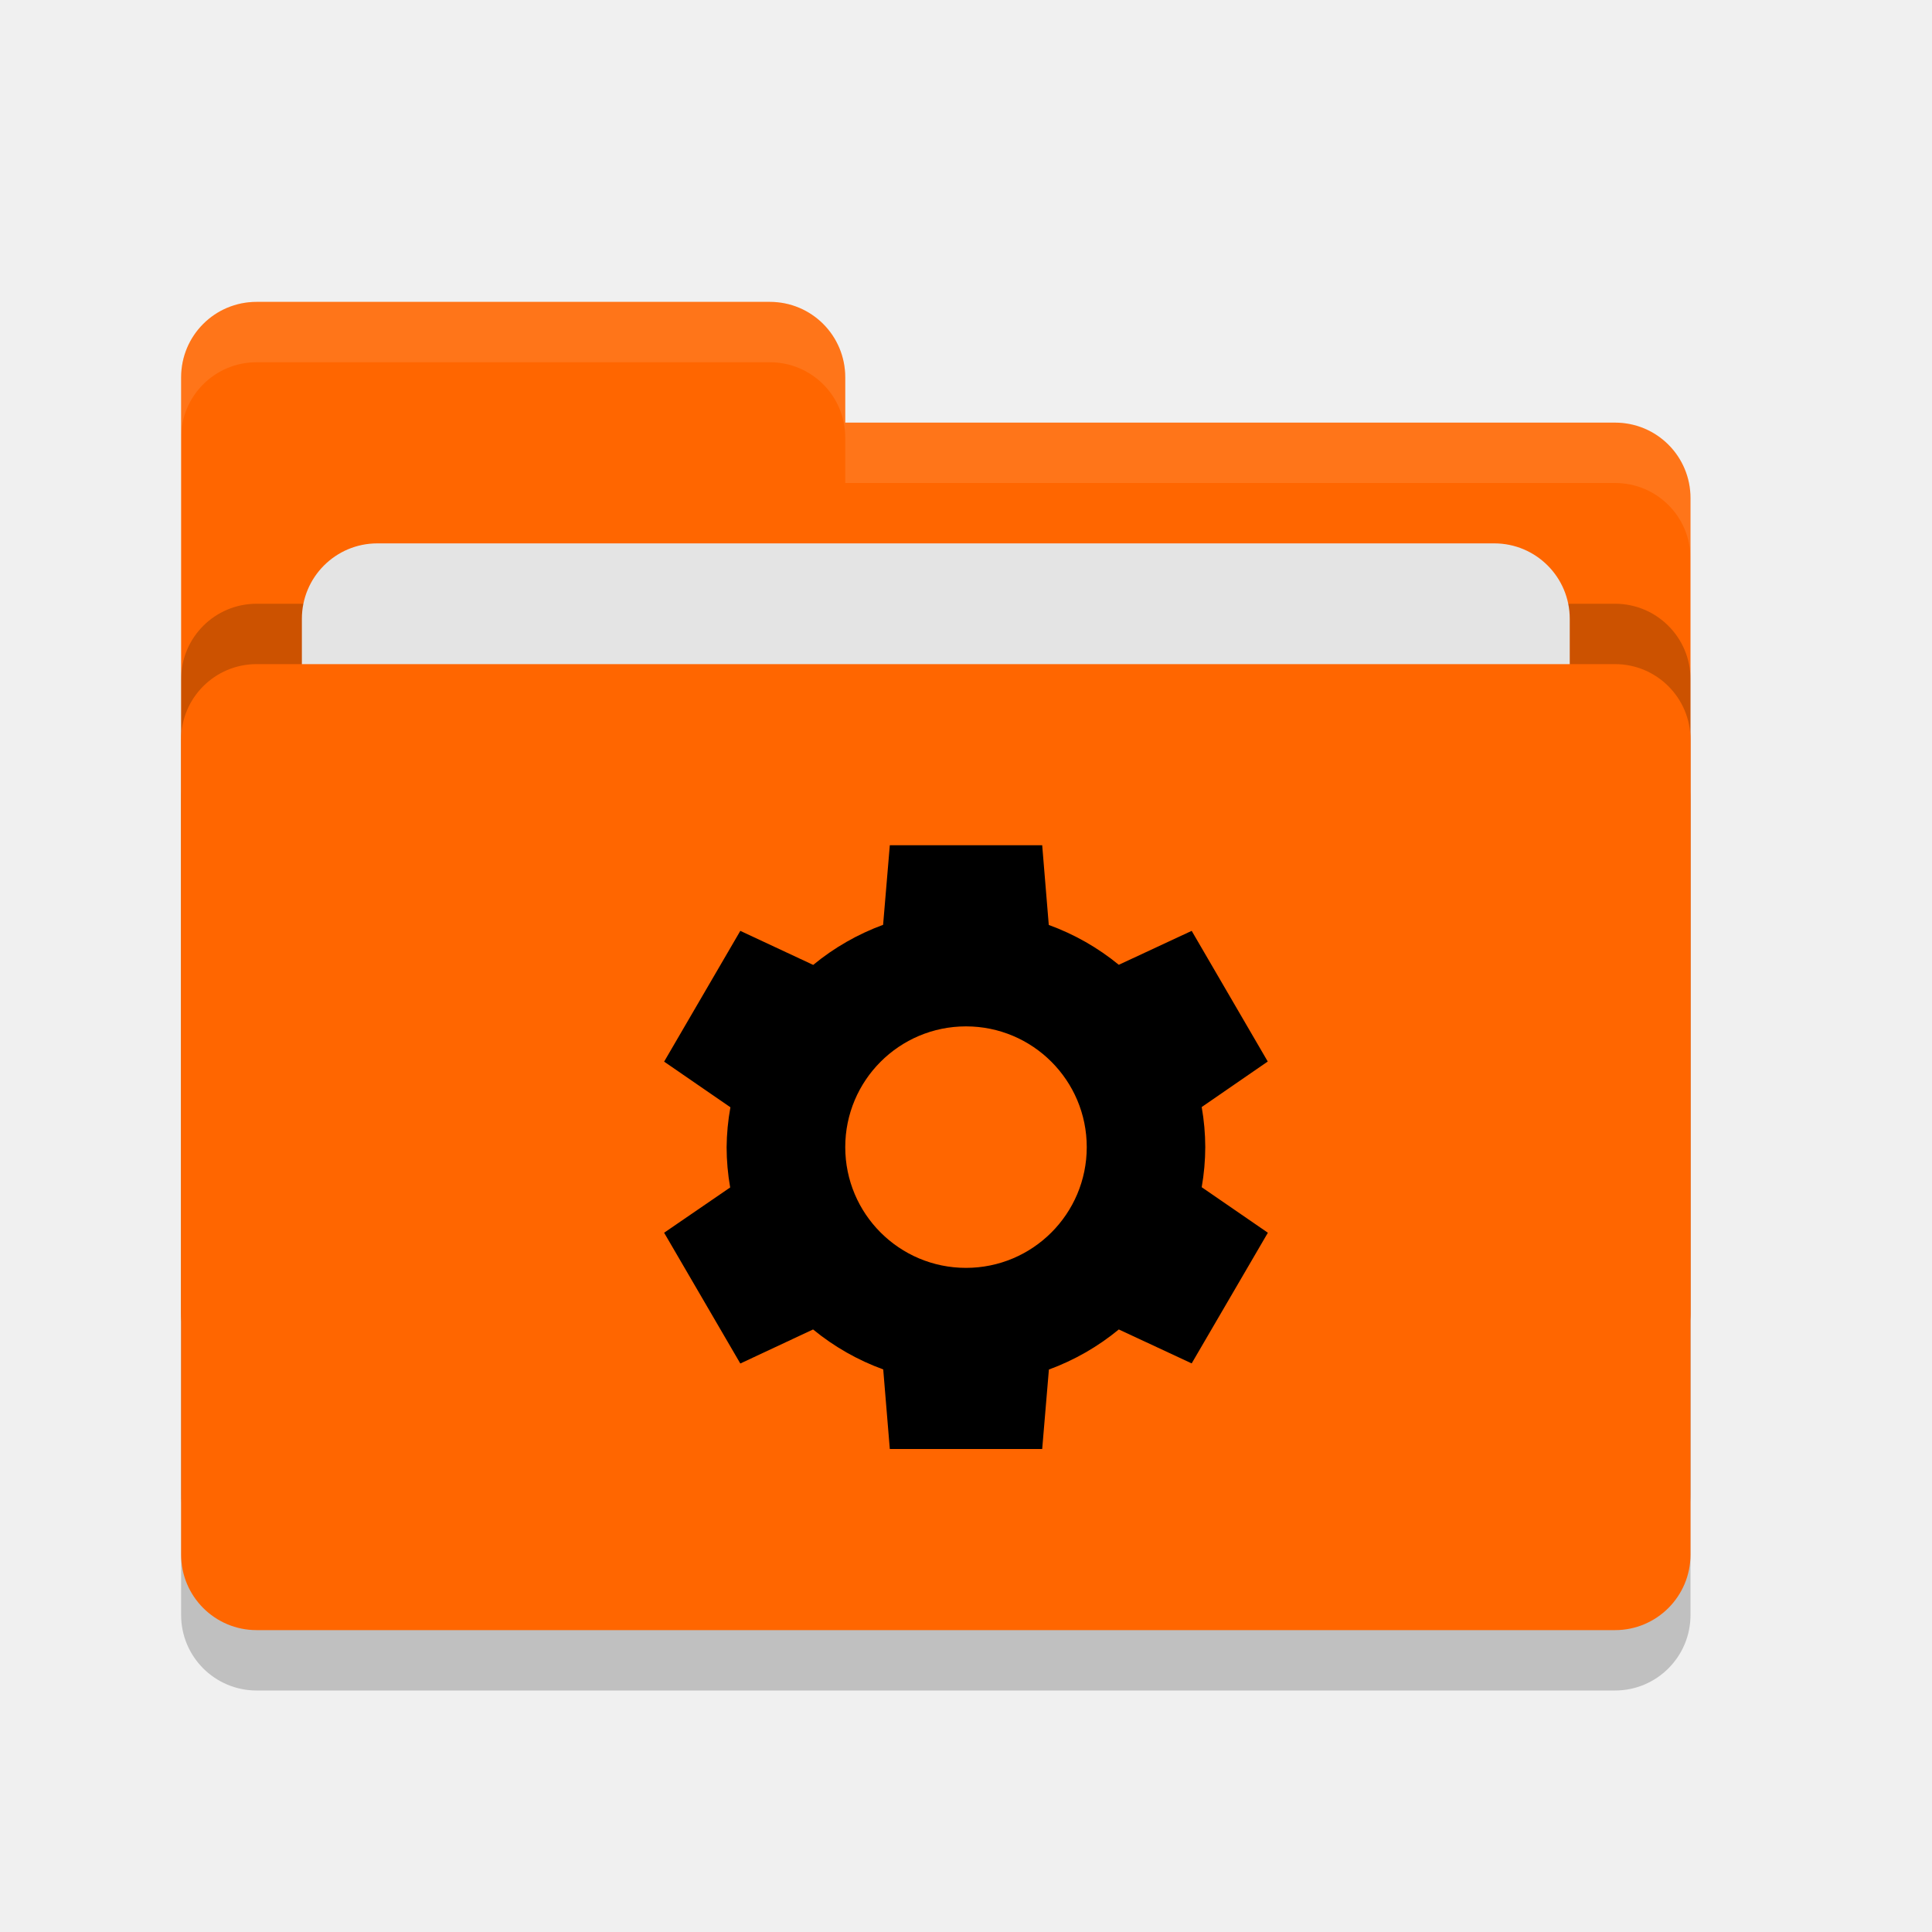
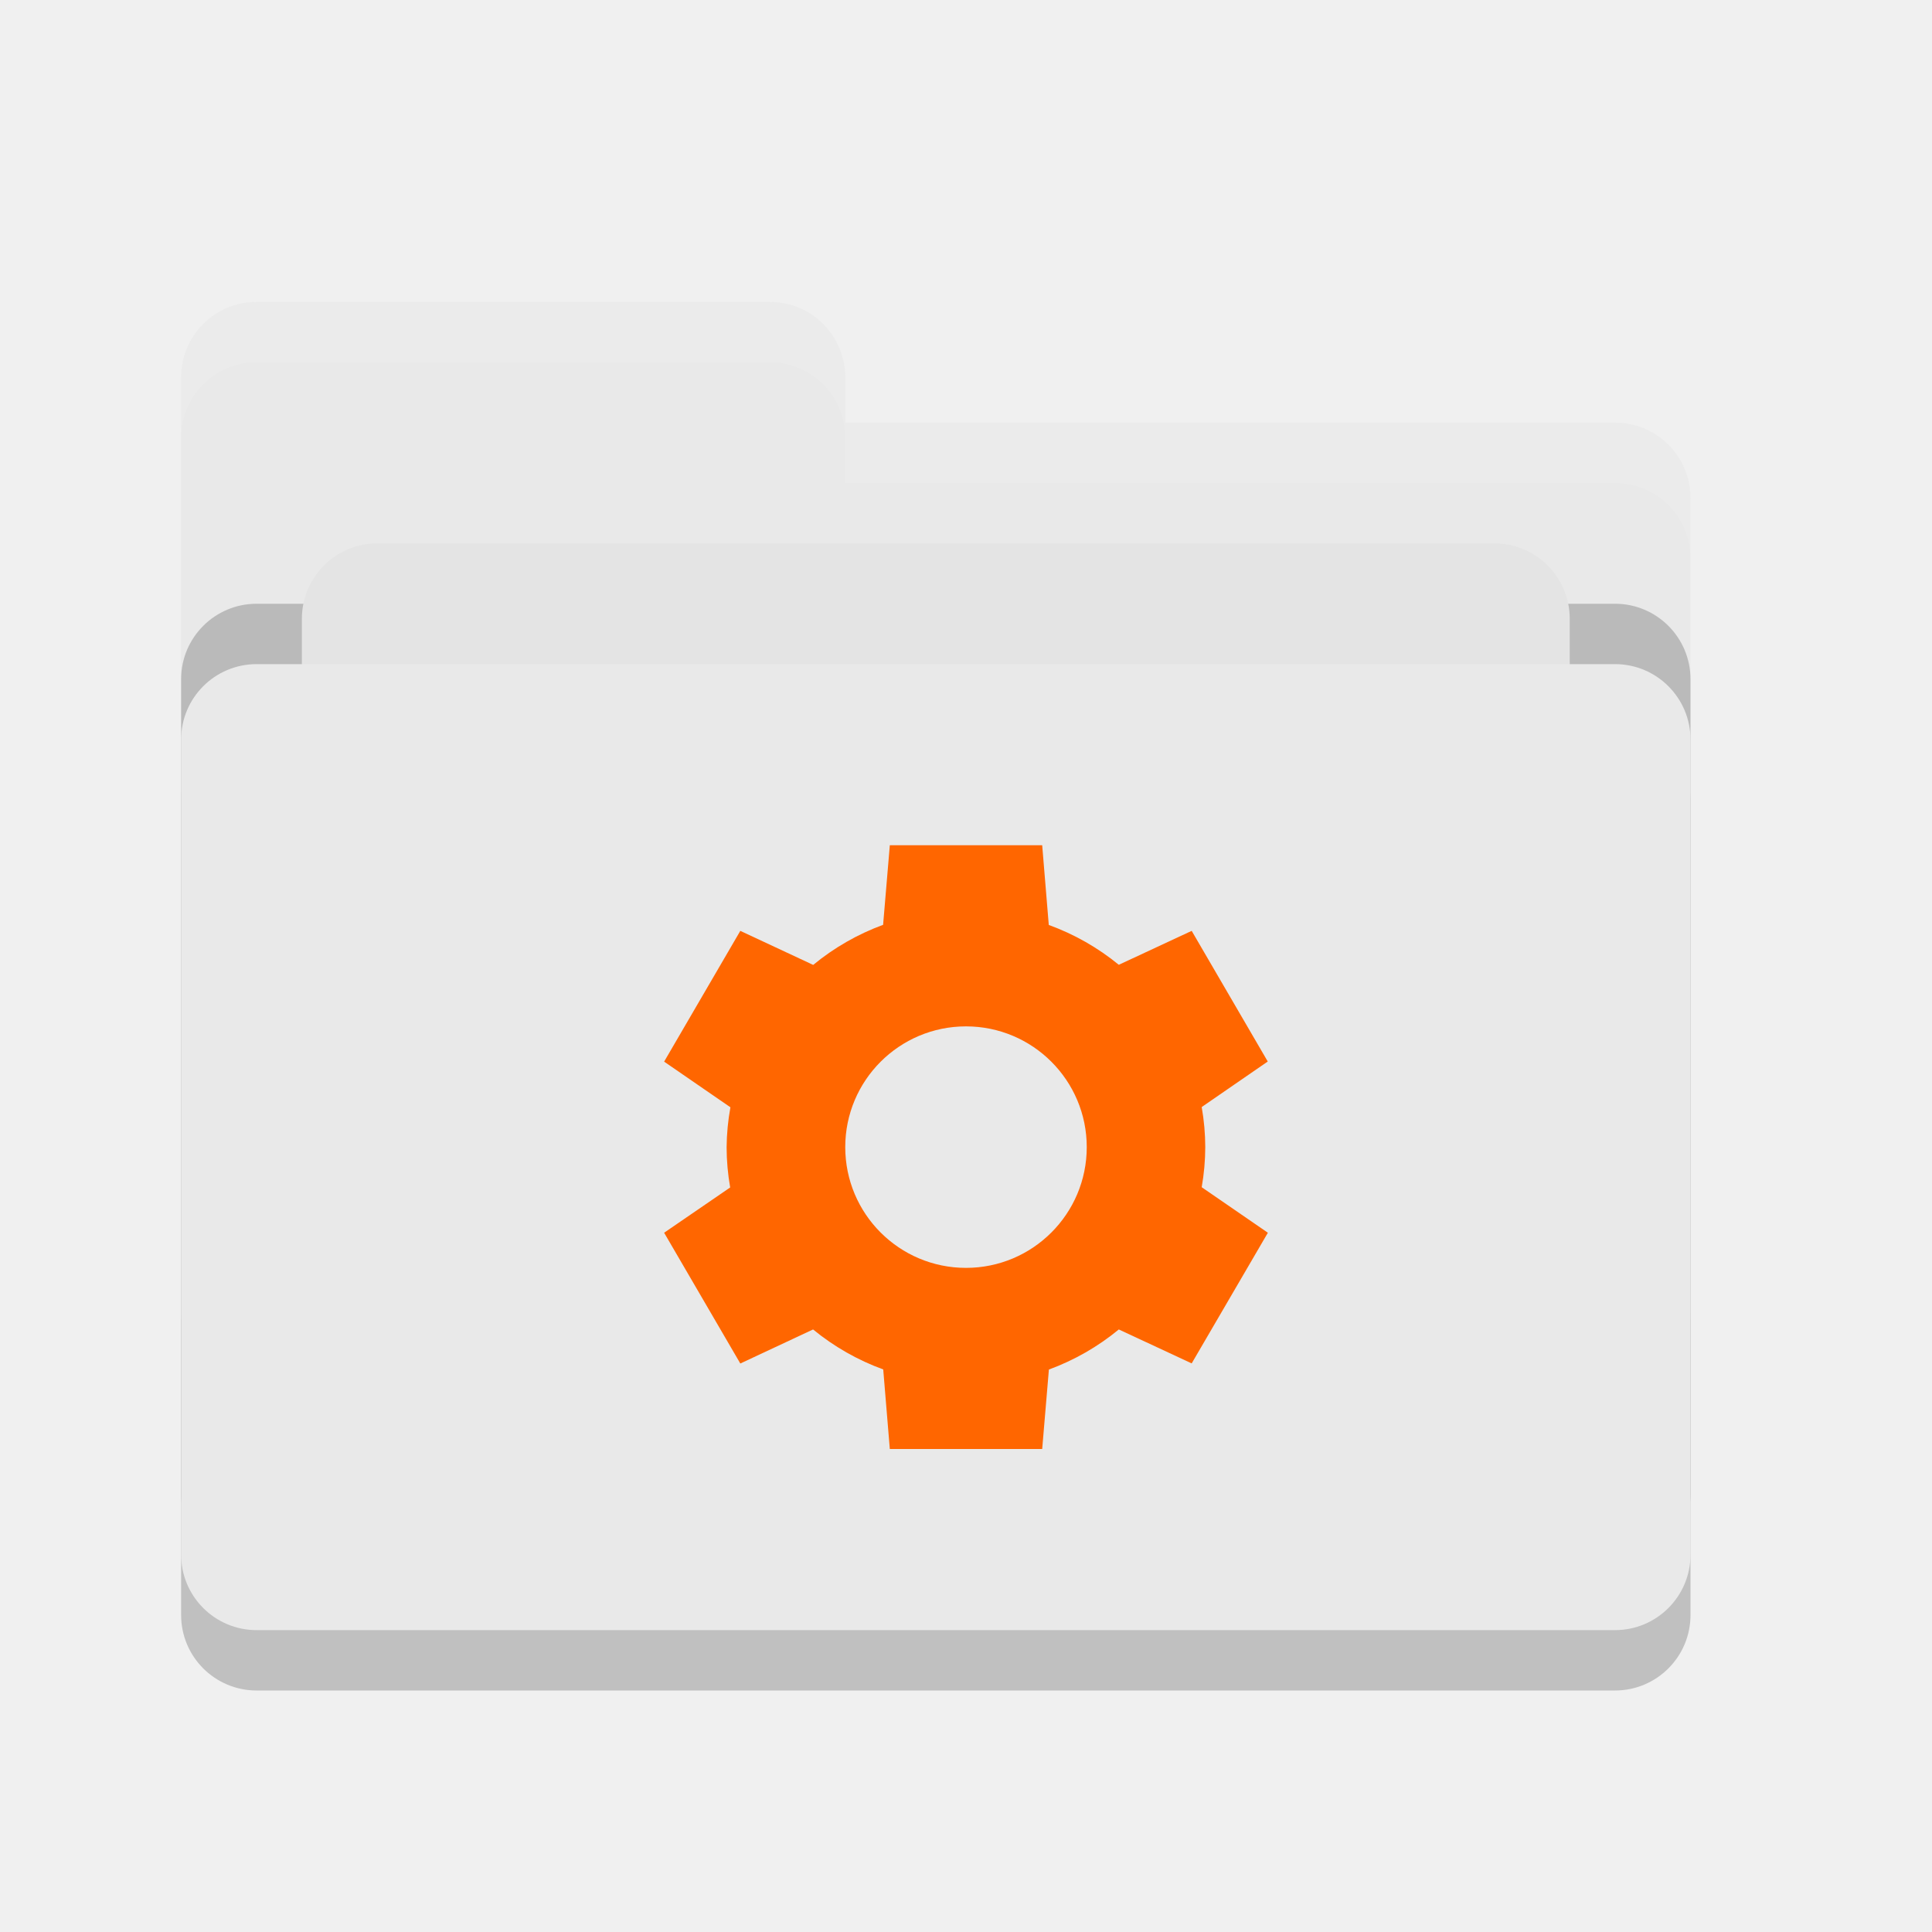
<svg xmlns="http://www.w3.org/2000/svg" width="32" height="32" version="1" id="svg16">
  <defs id="defs20" />
  <rect style="opacity:0.2" width="25" height="16" x="3" y="12" rx="1.25" ry="1.25" id="rect2" />
-   <path style="fill:#ff6600" d="M 3,21.75 C 3,22.442 3.558,23 4.25,23 H 26.75 C 27.442,23 28,22.442 28,21.75 V 8.25 C 28,7.558 27.442,7 26.75,7 H 14 V 6.25 C 14,5.558 13.443,5 12.75,5 H 4.25 C 3.558,5 3,5.558 3,6.25" id="path4" />
+   <path style="fill:#e9e9e9" d="M 3,21.75 C 3,22.442 3.558,23 4.25,23 H 26.75 C 27.442,23 28,22.442 28,21.75 V 8.25 C 28,7.558 27.442,7 26.75,7 H 14 V 6.25 C 14,5.558 13.443,5 12.75,5 H 4.25 C 3.558,5 3,5.558 3,6.25" id="path4" />
  <rect style="opacity:0.2" width="25" height="16" x="3" y="10" rx="1.25" ry="1.25" id="rect6" />
  <rect style="fill:#e4e4e4" width="21" height="10" x="5" y="9" rx="1.25" ry="1.25" id="rect8" />
-   <rect style="fill:#ff6600" width="25" height="16" x="3" y="11" rx="1.25" ry="1.25" id="rect10" />
+   <rect style="fill:#e9e9e9" width="25" height="16" x="3" y="11" rx="1.25" ry="1.25" id="rect10" />
  <path style="opacity:0.1;fill:#ffffff" d="M 4.25 5 C 3.558 5 3 5.558 3 6.25 L 3 7.25 C 3 6.558 3.558 6 4.25 6 L 12.75 6 C 13.443 6 14 6.558 14 7.25 L 14 8 L 26.75 8 C 27.442 8 28 8.557 28 9.25 L 28 8.25 C 28 7.558 27.442 7 26.75 7 L 14 7 L 14 6.25 C 14 5.558 13.443 5 12.75 5 L 4.25 5 z" id="path12" />
-   <path style="fill:#000000" d="M 14.738,14 V 14.002 L 14.627,15.318 A 3.964,3.928 0 0 0 13.469,15.982 L 12.262,15.418 11,17.584 12.098,18.34 A 3.964,3.928 0 0 0 12.035,19.002 3.964,3.928 0 0 0 12.094,19.668 L 11,20.418 12.262,22.584 13.467,22.02 A 3.964,3.928 0 0 0 14.629,22.682 L 14.738,24 H 17.262 L 17.373,22.684 A 3.964,3.928 0 0 0 18.531,22.02 L 19.738,22.582 21,20.418 19.904,19.664 A 3.964,3.928 0 0 0 19.963,19 3.964,3.928 0 0 0 19.904,18.336 L 20.998,17.582 19.738,15.418 18.531,15.98 A 3.964,3.928 0 0 0 17.371,15.32 L 17.262,14 Z M 16,17 A 2,2 0 0 1 18,19 2,2 0 0 1 16,21 2,2 0 0 1 14,19 2,2 0 0 1 16,17 Z" id="path14" />
+   <path style="fill:#ff6600" d="M 14.738,14 V 14.002 L 14.627,15.318 A 3.964,3.928 0 0 0 13.469,15.982 L 12.262,15.418 11,17.584 12.098,18.34 A 3.964,3.928 0 0 0 12.035,19.002 3.964,3.928 0 0 0 12.094,19.668 L 11,20.418 12.262,22.584 13.467,22.02 A 3.964,3.928 0 0 0 14.629,22.682 L 14.738,24 H 17.262 L 17.373,22.684 A 3.964,3.928 0 0 0 18.531,22.02 L 19.738,22.582 21,20.418 19.904,19.664 A 3.964,3.928 0 0 0 19.963,19 3.964,3.928 0 0 0 19.904,18.336 L 20.998,17.582 19.738,15.418 18.531,15.98 A 3.964,3.928 0 0 0 17.371,15.32 L 17.262,14 Z M 16,17 A 2,2 0 0 1 18,19 2,2 0 0 1 16,21 2,2 0 0 1 14,19 2,2 0 0 1 16,17 Z" id="path14" />
</svg>
